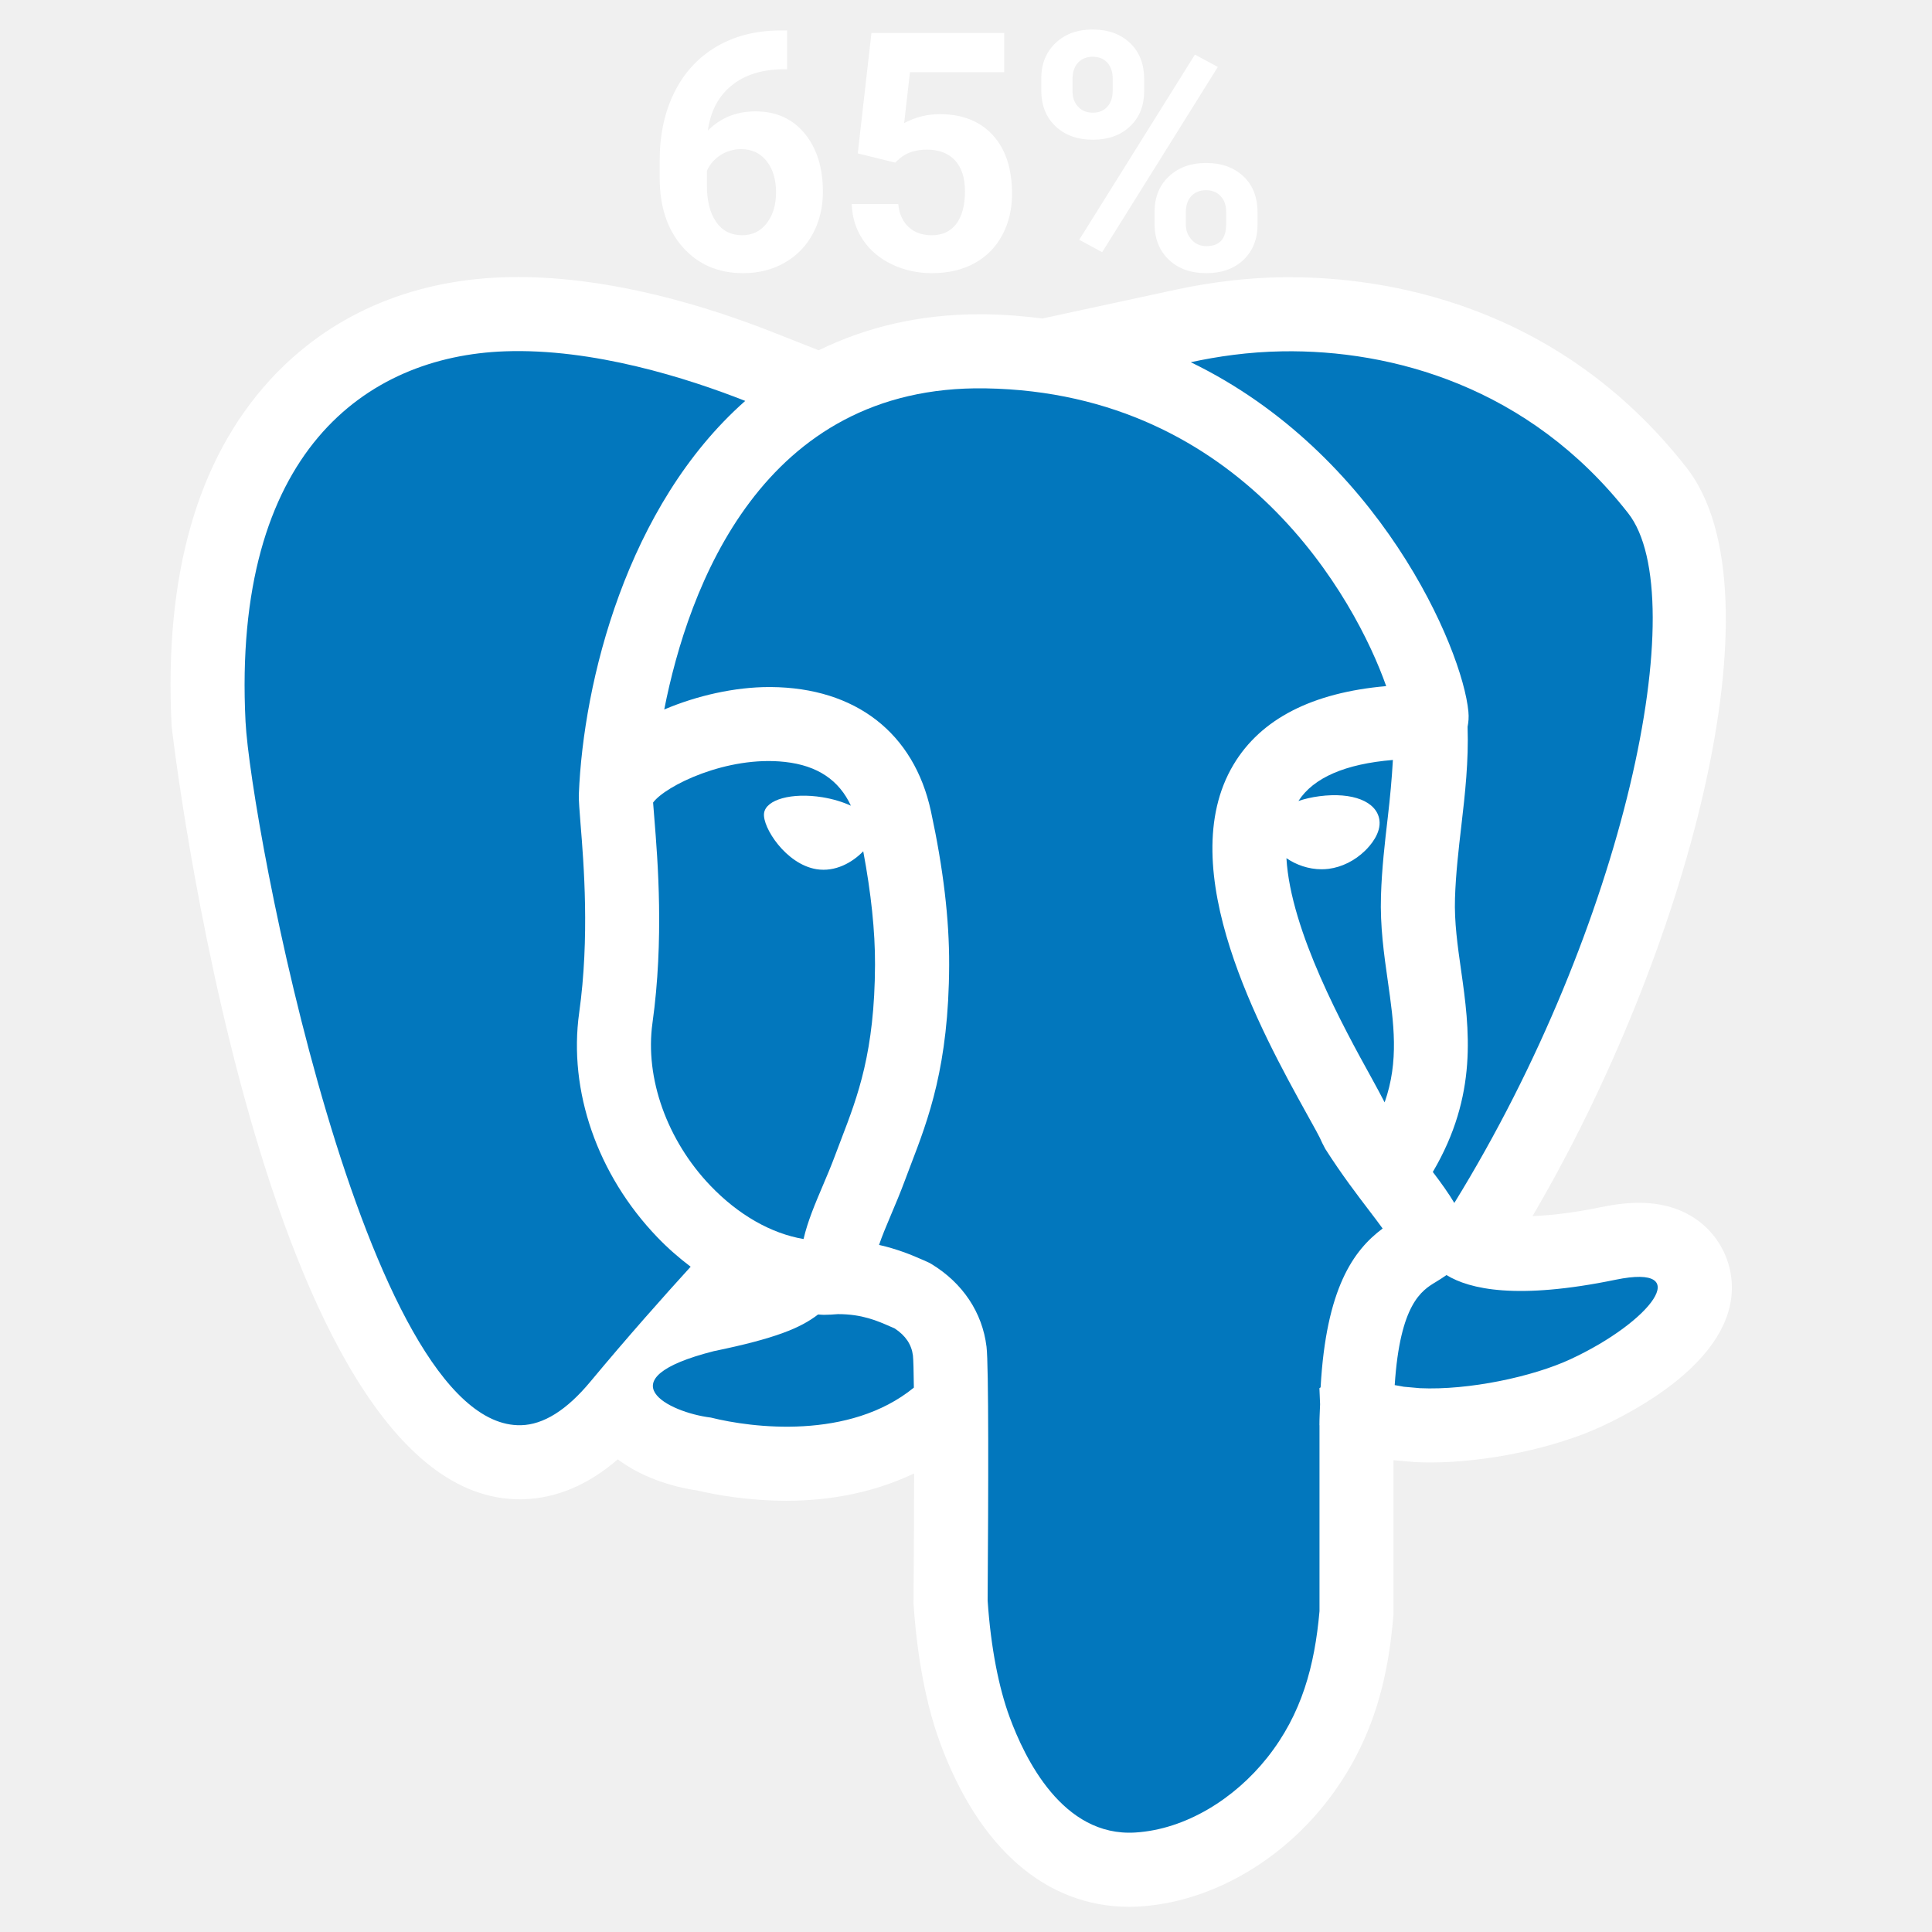
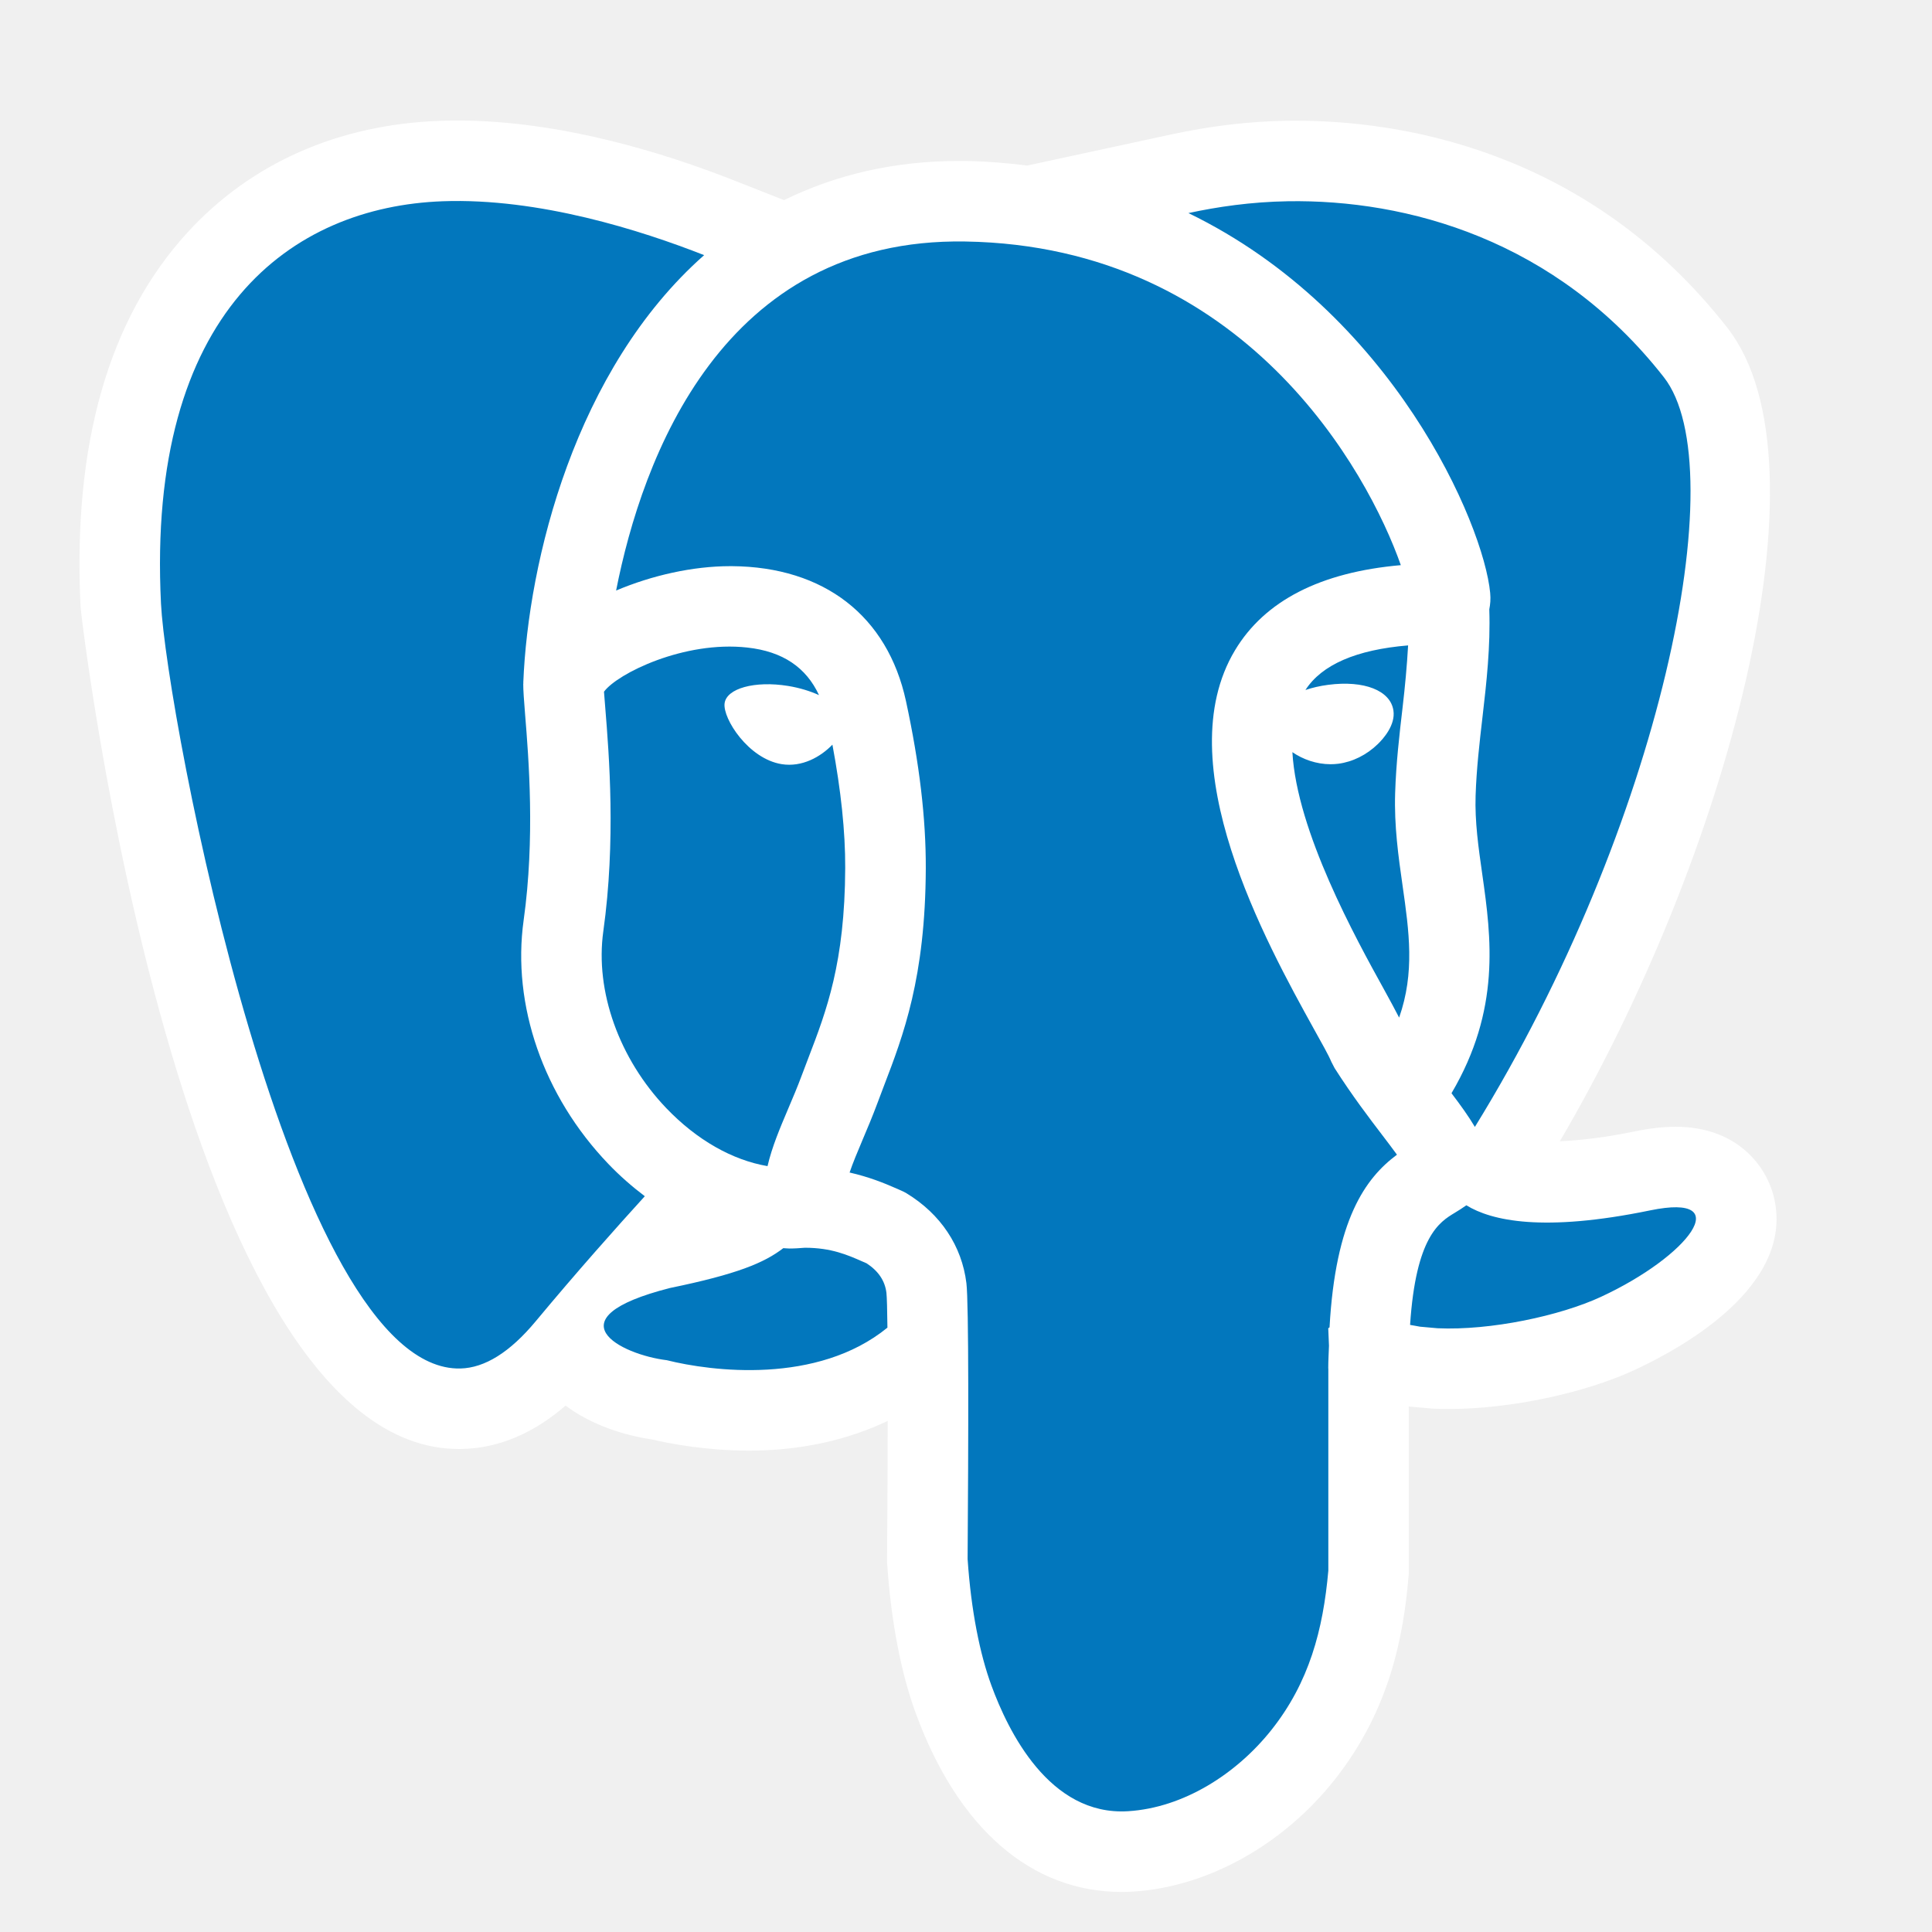
- <svg xmlns="http://www.w3.org/2000/svg" viewBox="0,0,255.995,255.995" width="48px" height="48px">
-   <g transform="translate(10.23982,10.23982) scale(0.92,0.92)">
-     <g fill="none" fill-rule="nonzero" stroke="none" stroke-width="1" stroke-linecap="butt" stroke-linejoin="miter" stroke-miterlimit="10" stroke-dasharray="" stroke-dashoffset="0" font-family="none" font-weight="none" font-size="none" text-anchor="none" style="mix-blend-mode: normal">
-       <g transform="translate(2.8992,12.80267) scale(5.33333,5.33333)">
-         <path d="M44.083,29.79c-0.183,-0.829 -0.935,-1.796 -2.452,-1.796c-0.31,0 -0.649,0.039 -1.035,0.119c-0.708,0.146 -1.311,0.217 -1.842,0.241c4.133,-7.04 6.816,-16.819 4.159,-20.214c-3.501,-4.473 -8.214,-5.141 -10.711,-5.141l-0.235,0.001c-0.929,0.015 -1.893,0.129 -2.863,0.339l-3.583,0.774c-0.488,-0.061 -0.985,-0.104 -1.503,-0.113h-0.03h-0.016l-0.152,-0.001c-1.593,0 -3.046,0.338 -4.341,0.973l-1.251,-0.493c-1.72,-0.678 -4.308,-1.485 -6.868,-1.485c-0.144,0 -0.287,0.003 -0.431,0.008c-2.522,0.091 -4.688,1.048 -6.265,2.767c-1.968,2.146 -2.864,5.285 -2.661,9.331c0.01,0.209 2.458,20.9 9.397,20.9h0.025l0.064,-0.001c0.901,-0.022 1.76,-0.384 2.563,-1.077c0.613,0.46 1.406,0.732 2.145,0.84c0.488,0.115 1.366,0.278 2.418,0.278c1.284,0 2.442,-0.263 3.44,-0.738c-0.001,0.88 -0.006,1.994 -0.016,3.418l-0.001,0.075l0.005,0.075c0.097,1.419 0.342,2.698 0.711,3.701c1.051,2.859 2.866,4.434 5.111,4.434c0.093,0 0.188,-0.003 0.284,-0.009c1.846,-0.114 3.717,-1.151 5.004,-2.772c1.393,-1.755 1.715,-3.607 1.839,-5.026l0.008,-0.087v-0.088v-4.079l0.103,0.01l0.436,0.038l0.042,0.004l0.042,0.002c0.124,0.006 0.252,0.008 0.381,0.008c1.507,0 3.362,-0.391 4.616,-0.974c1.199,-0.556 3.939,-2.084 3.463,-4.242z" fill="#ffffff" />
-         <path d="M33,34c0,-0.205 0.012,-0.376 0.018,-0.565c-0.01,-0.251 -0.018,-0.435 -0.018,-0.435c0,0 0.012,-0.009 0.032,-0.022c0.149,-2.673 0.886,-3.703 1.675,-4.29c-0.11,-0.153 -0.237,-0.318 -0.356,-0.475c-0.333,-0.437 -0.748,-0.979 -1.192,-1.674l-0.082,-0.158c-0.067,-0.164 -0.229,-0.447 -0.435,-0.819c-1.183,-2.14 -3.645,-6.592 -1.96,-9.404c0.738,-1.232 2.122,-1.942 4.121,-2.117c-0.817,-2.323 -3.878,-7.926 -10.818,-8.041c-0.002,0 -0.004,0 -0.006,0c-6.041,-0.098 -8.026,5.392 -8.672,8.672c0.89,-0.377 1.906,-0.606 2.836,-0.606c0.014,0 0.029,0 0.043,0c2.29,0.017 3.865,1.239 4.323,3.354c0.335,1.552 0.496,2.91 0.492,4.153c-0.01,2.719 -0.558,4.149 -1.042,5.411l-0.154,0.408c-0.124,0.334 -0.255,0.645 -0.379,0.937c-0.126,0.298 -0.237,0.563 -0.318,0.802c0.484,0.11 0.864,0.265 1.125,0.38l0.151,0.066c0.047,0.02 0.094,0.043 0.137,0.069c0.848,0.516 1.376,1.309 1.489,2.233c0.061,0.498 0.051,3.893 0.03,6.855c0.087,1.285 0.305,2.364 0.593,3.146c0.409,1.114 1.431,3.241 3.394,3.119c1.37,-0.085 2.687,-0.919 3.561,-2.019c0.938,-1.181 1.284,-2.487 1.414,-3.958v-5.022z" fill="#0277bd" />
-         <path d="M15.114,28.917c-1.613,-1.683 -2.399,-3.947 -2.104,-6.056c0.285,-2.035 0.124,-4.027 0.037,-5.098c-0.029,-0.357 -0.048,-0.623 -0.047,-0.77c0,-0.008 0.002,-0.015 0.003,-0.023c0,-0.004 -0.002,-0.007 -0.002,-0.011c0.121,-3.021 1.286,-7.787 4.493,-10.62c-1.562,-0.615 -4.106,-1.426 -6.494,-1.339c-3.742,0.136 -7.364,2.724 -7,10c0.137,2.73 3.222,19.103 7.44,19c0.603,-0.015 1.229,-0.402 1.872,-1.176c1.017,-1.223 2.005,-2.332 2.708,-3.104c-0.315,-0.239 -0.619,-0.503 -0.906,-0.803zM37.023,14.731c0.015,0.154 0.002,0.286 -0.022,0.408c0.031,0.92 -0.068,1.813 -0.169,2.677c-0.074,0.636 -0.15,1.293 -0.171,1.952c-0.021,0.645 0.07,1.282 0.166,1.956c0.225,1.578 0.459,3.359 -0.765,5.437c0.225,0.296 0.423,0.571 0.581,0.837c4.61,-7.475 6.468,-16.361 4.695,-18.626c-2.683,-3.428 -6.397,-4.42 -9.339,-4.372c-0.921,0.015 -1.758,0.139 -2.473,0.294c5.076,2.46 7.337,7.732 7.497,9.437zM41,30.071c-2.665,0.55 -3.947,0.257 -4.569,-0.126c-0.1,0.072 -0.2,0.133 -0.293,0.19c-0.372,0.225 -0.961,0.583 -1.105,2.782c0.083,0.016 0.156,0.025 0.246,0.044l0.435,0.039c1.32,0.06 3.049,-0.31 4.063,-0.781c2.185,-1.014 3.376,-2.592 1.223,-2.148zM22.023,32.119c-0.037,-0.298 -0.198,-0.539 -0.492,-0.732l-0.108,-0.047c-0.361,-0.159 -0.77,-0.34 -1.423,-0.34h-0.004c-0.127,0.01 -0.253,0.019 -0.38,0.019c-0.052,0 -0.103,-0.007 -0.155,-0.009c-0.474,0.365 -1.148,0.647 -2.816,0.99c-2.98,0.759 -1.221,1.655 -0.078,1.794c1.106,0.277 3.735,0.614 5.481,-0.809c-0.005,-0.448 -0.013,-0.756 -0.025,-0.866z" fill="#0277bd" />
-         <path d="M20.681,18.501c-0.292,0.302 -0.753,0.566 -1.262,0.484c-0.828,-0.134 -1.463,-1.133 -1.417,-1.508v0c0.044,-0.374 0.751,-0.569 1.578,-0.435c0.287,0.047 0.548,0.128 0.768,0.228c-0.32,-0.688 -0.899,-1.085 -1.782,-1.182c-1.565,-0.174 -3.226,0.644 -3.56,1.097c0.007,0.11 0.02,0.251 0.033,0.417c0.093,1.147 0.265,3.284 -0.05,5.537c-0.208,1.485 0.393,3.169 1.567,4.395c0.757,0.79 1.641,1.29 2.513,1.438c0.111,-0.478 0.309,-0.944 0.513,-1.425c0.113,-0.265 0.233,-0.547 0.346,-0.852l0.162,-0.427c0.443,-1.155 0.9,-2.35 0.909,-4.703c0.004,-0.905 -0.107,-1.938 -0.318,-3.064zM34.847,22.007c-0.104,-0.729 -0.211,-1.484 -0.185,-2.303c0.023,-0.742 0.105,-1.442 0.184,-2.119c0.062,-0.533 0.11,-1.045 0.138,-1.55c-1.289,0.107 -2.145,0.479 -2.551,1.108c0.168,-0.057 0.358,-0.102 0.568,-0.129c0.892,-0.116 1.543,0.141 1.618,0.637c0.055,0.363 -0.253,0.705 -0.388,0.836c-0.277,0.269 -0.626,0.442 -0.981,0.488c-0.064,0.008 -0.129,0.012 -0.192,0.012c-0.353,0 -0.69,-0.121 -0.949,-0.3c0.112,1.973 1.567,4.612 2.283,5.907c0.153,0.277 0.271,0.498 0.369,0.688c0.393,-1.119 0.248,-2.139 0.086,-3.275z" fill="#0277bd" />
-       </g>
-     </g>
-     <g fill="#ffffff" fill-rule="nonzero" stroke="none" stroke-width="1" stroke-linecap="butt" stroke-linejoin="miter" stroke-miterlimit="10" stroke-dasharray="" stroke-dashoffset="0" font-family="none" font-weight="none" font-size="none" text-anchor="none" style="mix-blend-mode: normal">
-       <g>
-         <path d="M101.108,-6.738h1.13v5.58h-0.66c-3.06,0.047 -5.527,0.843 -7.4,2.39c-1.867,1.547 -2.987,3.697 -3.36,6.45v0c1.813,-1.847 4.103,-2.77 6.87,-2.77v0c2.967,0 5.327,1.063 7.08,3.19c1.747,2.127 2.62,4.923 2.62,8.39v0c0,2.22 -0.48,4.227 -1.44,6.02c-0.96,1.8 -2.32,3.2 -4.08,4.2c-1.753,1 -3.74,1.5 -5.96,1.5v0c-3.593,0 -6.497,-1.25 -8.71,-3.75c-2.213,-2.5 -3.32,-5.837 -3.32,-10.01v0v-2.44c0,-3.7 0.7,-6.97 2.1,-9.81c1.4,-2.833 3.407,-5.027 6.02,-6.58c2.62,-1.553 5.657,-2.34 9.11,-2.36zM95.628,10.352v0c-1.093,0 -2.087,0.283 -2.98,0.85c-0.893,0.573 -1.55,1.33 -1.97,2.27v0v2.06c0,2.267 0.447,4.037 1.34,5.31c0.887,1.273 2.137,1.91 3.75,1.91v0c1.453,0 2.627,-0.573 3.52,-1.72c0.9,-1.153 1.35,-2.643 1.35,-4.47v0c0,-1.86 -0.453,-3.36 -1.36,-4.5c-0.907,-1.14 -2.123,-1.71 -3.65,-1.71zM117.798,12.292l-5.39,-1.33l1.97,-17.34h19.12v5.64h-13.57l-0.84,7.34c1.607,-0.86 3.317,-1.29 5.13,-1.29v0c3.247,0 5.793,1.007 7.64,3.02c1.847,2.02 2.77,4.84 2.77,8.46v0c0,2.207 -0.467,4.18 -1.4,5.92c-0.927,1.747 -2.257,3.1 -3.99,4.06c-1.74,0.96 -3.79,1.44 -6.15,1.44v0c-2.06,0 -3.973,-0.42 -5.74,-1.26c-1.767,-0.833 -3.16,-2.007 -4.18,-3.52c-1.027,-1.52 -1.57,-3.247 -1.63,-5.18v0h6.7c0.14,1.42 0.637,2.523 1.49,3.31c0.853,0.793 1.967,1.19 3.34,1.19v0c1.533,0 2.713,-0.55 3.54,-1.65c0.827,-1.107 1.24,-2.667 1.24,-4.68v0c0,-1.94 -0.477,-3.423 -1.43,-4.45c-0.953,-1.033 -2.303,-1.55 -4.05,-1.55v0c-1.613,0 -2.92,0.423 -3.92,1.27v0zM138.838,1.842v-1.66c0,-2.093 0.68,-3.793 2.04,-5.1c1.36,-1.307 3.143,-1.96 5.35,-1.96v0c2.233,0 4.03,0.647 5.39,1.94c1.36,1.287 2.04,3.03 2.04,5.23v0v1.69c0,2.113 -0.68,3.81 -2.04,5.09c-1.36,1.28 -3.143,1.92 -5.35,1.92v0c-2.213,0 -4.003,-0.643 -5.37,-1.93c-1.373,-1.293 -2.06,-3.033 -2.06,-5.22zM143.338,0.272v1.71c0,0.94 0.27,1.693 0.81,2.26c0.54,0.573 1.247,0.86 2.12,0.86c0.88,0 1.577,-0.29 2.09,-0.87c0.513,-0.573 0.77,-1.347 0.77,-2.32v0v-1.73c0,-0.94 -0.257,-1.7 -0.77,-2.28c-0.513,-0.573 -1.223,-0.86 -2.13,-0.86v0c-0.86,0 -1.557,0.283 -2.09,0.85c-0.533,0.573 -0.8,1.367 -0.8,2.38zM155.158,21.112v-1.74c0,-2.107 0.687,-3.803 2.06,-5.09c1.373,-1.293 3.153,-1.94 5.34,-1.94v0c2.22,0 4.013,0.637 5.38,1.91c1.367,1.273 2.05,3.027 2.05,5.26v0v1.69c0,2.093 -0.67,3.787 -2.01,5.08c-1.347,1.287 -3.137,1.93 -5.37,1.93v0c-2.247,0 -4.05,-0.65 -5.41,-1.95c-1.36,-1.293 -2.04,-3.01 -2.04,-5.15zM159.658,19.442v1.76c0,0.86 0.28,1.593 0.84,2.2c0.56,0.613 1.263,0.92 2.11,0.92v0c1.907,0 2.86,-1.057 2.86,-3.17v0v-1.78c0,-0.933 -0.267,-1.687 -0.8,-2.26c-0.527,-0.567 -1.23,-0.85 -2.11,-0.85c-0.873,0 -1.577,0.283 -2.11,0.85c-0.527,0.573 -0.79,1.35 -0.79,2.33zM164.268,-1.488l-16.66,26.68l-3.3,-1.79l16.66,-26.67z" />
-       </g>
-     </g>
-   </g>
+ <svg xmlns="http://www.w3.org/2000/svg" viewBox="0 0 48 48" width="48px" height="48px">
+   <path fill="#fff" d="M44.083,29.79c-0.183-0.829-0.935-1.796-2.452-1.796c-0.31,0-0.649,0.039-1.035,0.119c-0.708,0.146-1.311,0.217-1.842,0.241c4.133-7.04,6.816-16.819,4.159-20.214c-3.501-4.473-8.214-5.141-10.711-5.141L31.967,3c-0.929,0.015-1.893,0.129-2.863,0.339l-3.583,0.774C25.033,4.052,24.536,4.009,24.018,4l-0.03,0l-0.016,0l-0.152-0.001c-1.593,0-3.046,0.338-4.341,0.973l-1.251-0.493c-1.72-0.678-4.308-1.485-6.868-1.485c-0.144,0-0.287,0.003-0.431,0.008C8.407,3.093,6.241,4.05,4.664,5.769C2.696,7.915,1.8,11.054,2.003,15.1C2.013,15.309,4.461,36,11.4,36h0.025l0.064-0.001c0.901-0.022,1.76-0.384,2.563-1.077c0.613,0.46,1.406,0.732,2.145,0.84c0.488,0.115,1.366,0.278,2.418,0.278c1.284,0,2.442-0.263,3.44-0.738c-0.001,0.88-0.006,1.994-0.016,3.418l-0.001,0.075l0.005,0.075c0.097,1.419,0.342,2.698,0.711,3.701c1.051,2.859,2.866,4.434,5.111,4.434c0.093,0,0.188-0.003,0.284-0.009c1.846-0.114,3.717-1.151,5.004-2.772c1.393-1.755,1.715-3.607,1.839-5.026L35,39.111v-0.088v-4.079l0.103,0.01l0.436,0.038l0.042,0.004l0.042,0.002c0.124,0.006,0.252,0.008,0.381,0.008c1.507,0,3.362-0.391,4.616-0.974C41.819,33.476,44.559,31.948,44.083,29.79z" />
+   <path fill="#0277bd" d="M33,34c0-0.205,0.012-0.376,0.018-0.565C33.008,33.184,33,33,33,33s0.012-0.009,0.032-0.022c0.149-2.673,0.886-3.703,1.675-4.29c-0.11-0.153-0.237-0.318-0.356-0.475c-0.333-0.437-0.748-0.979-1.192-1.674l-0.082-0.158c-0.067-0.164-0.229-0.447-0.435-0.819c-1.183-2.14-3.645-6.592-1.96-9.404c0.738-1.232,2.122-1.942,4.121-2.117C33.986,11.718,30.925,6.115,23.985,6c-0.002,0-0.004,0-0.006,0c-6.041-0.098-8.026,5.392-8.672,8.672c0.89-0.377,1.906-0.606,2.836-0.606c0.014,0,0.029,0,0.043,0c2.29,0.017,3.865,1.239,4.323,3.354c0.335,1.552,0.496,2.91,0.492,4.153c-0.01,2.719-0.558,4.149-1.042,5.411l-0.154,0.408c-0.124,0.334-0.255,0.645-0.379,0.937c-0.126,0.298-0.237,0.563-0.318,0.802c0.484,0.11,0.864,0.265,1.125,0.38l0.151,0.066c0.047,0.02,0.094,0.043,0.137,0.069c0.848,0.516,1.376,1.309,1.489,2.233c0.061,0.498,0.051,3.893,0.03,6.855c0.087,1.285,0.305,2.364,0.593,3.146c0.409,1.114,1.431,3.241,3.394,3.119c1.37-0.085,2.687-0.919,3.561-2.019c0.938-1.181,1.284-2.487,1.414-3.958V34z" />
+   <path fill="#0277bd" d="M15.114 28.917c-1.613-1.683-2.399-3.947-2.104-6.056.285-2.035.124-4.027.037-5.098-.029-.357-.048-.623-.047-.77 0-.008.002-.015.003-.023 0-.004-.002-.007-.002-.011.121-3.021 1.286-7.787 4.493-10.62C15.932 5.724 13.388 4.913 11 5 7.258 5.136 3.636 7.724 4 15c.137 2.73 3.222 19.103 7.44 19 .603-.015 1.229-.402 1.872-1.176 1.017-1.223 2.005-2.332 2.708-3.104C15.705 29.481 15.401 29.217 15.114 28.917zM37.023 14.731c.015.154.002.286-.022.408.031.92-.068 1.813-.169 2.677-.074.636-.15 1.293-.171 1.952-.021.645.07 1.282.166 1.956.225 1.578.459 3.359-.765 5.437.225.296.423.571.581.837 4.61-7.475 6.468-16.361 4.695-18.626C38.655 5.944 34.941 4.952 31.999 5c-.921.015-1.758.139-2.473.294C34.602 7.754 36.863 13.026 37.023 14.731zM41 30.071c-2.665.55-3.947.257-4.569-.126-.1.072-.2.133-.293.19-.372.225-.961.583-1.105 2.782.083.016.156.025.246.044L35.714 33c1.32.06 3.049-.31 4.063-.781C41.962 31.205 43.153 29.627 41 30.071zM22.023 32.119c-.037-.298-.198-.539-.492-.732l-.108-.047C21.062 31.181 20.653 31 20 31h-.004c-.127.01-.253.019-.38.019-.052 0-.103-.007-.155-.009-.474.365-1.148.647-2.816.99-2.98.759-1.221 1.655-.078 1.794 1.106.277 3.735.614 5.481-.809C22.043 32.537 22.035 32.229 22.023 32.119z" />
+   <path fill="#0277bd" d="M20.681 18.501c-.292.302-.753.566-1.262.484-.828-.134-1.463-1.133-1.417-1.508h0c.044-.374.751-.569 1.578-.435.287.047.548.128.768.228-.32-.688-.899-1.085-1.782-1.182-1.565-.174-3.226.644-3.56 1.097.007.11.02.251.033.417.093 1.147.265 3.284-.05 5.537-.208 1.485.393 3.169 1.567 4.395.757.79 1.641 1.29 2.513 1.438.111-.478.309-.944.513-1.425.113-.265.233-.547.346-.852l.162-.427c.443-1.155.9-2.35.909-4.703C21.003 20.66 20.892 19.627 20.681 18.501zM34.847 22.007c-.104-.729-.211-1.484-.185-2.303.023-.742.105-1.442.184-2.119.062-.533.11-1.045.138-1.55-1.289.107-2.145.479-2.551 1.108.168-.057.358-.102.568-.129.892-.116 1.543.141 1.618.637.055.363-.253.705-.388.836-.277.269-.626.442-.981.488-.064.008-.129.012-.192.012-.353 0-.69-.121-.949-.3.112 1.973 1.567 4.612 2.283 5.907.153.277.271.498.369.688C35.154 24.163 35.009 23.143 34.847 22.007z" />
</svg>
